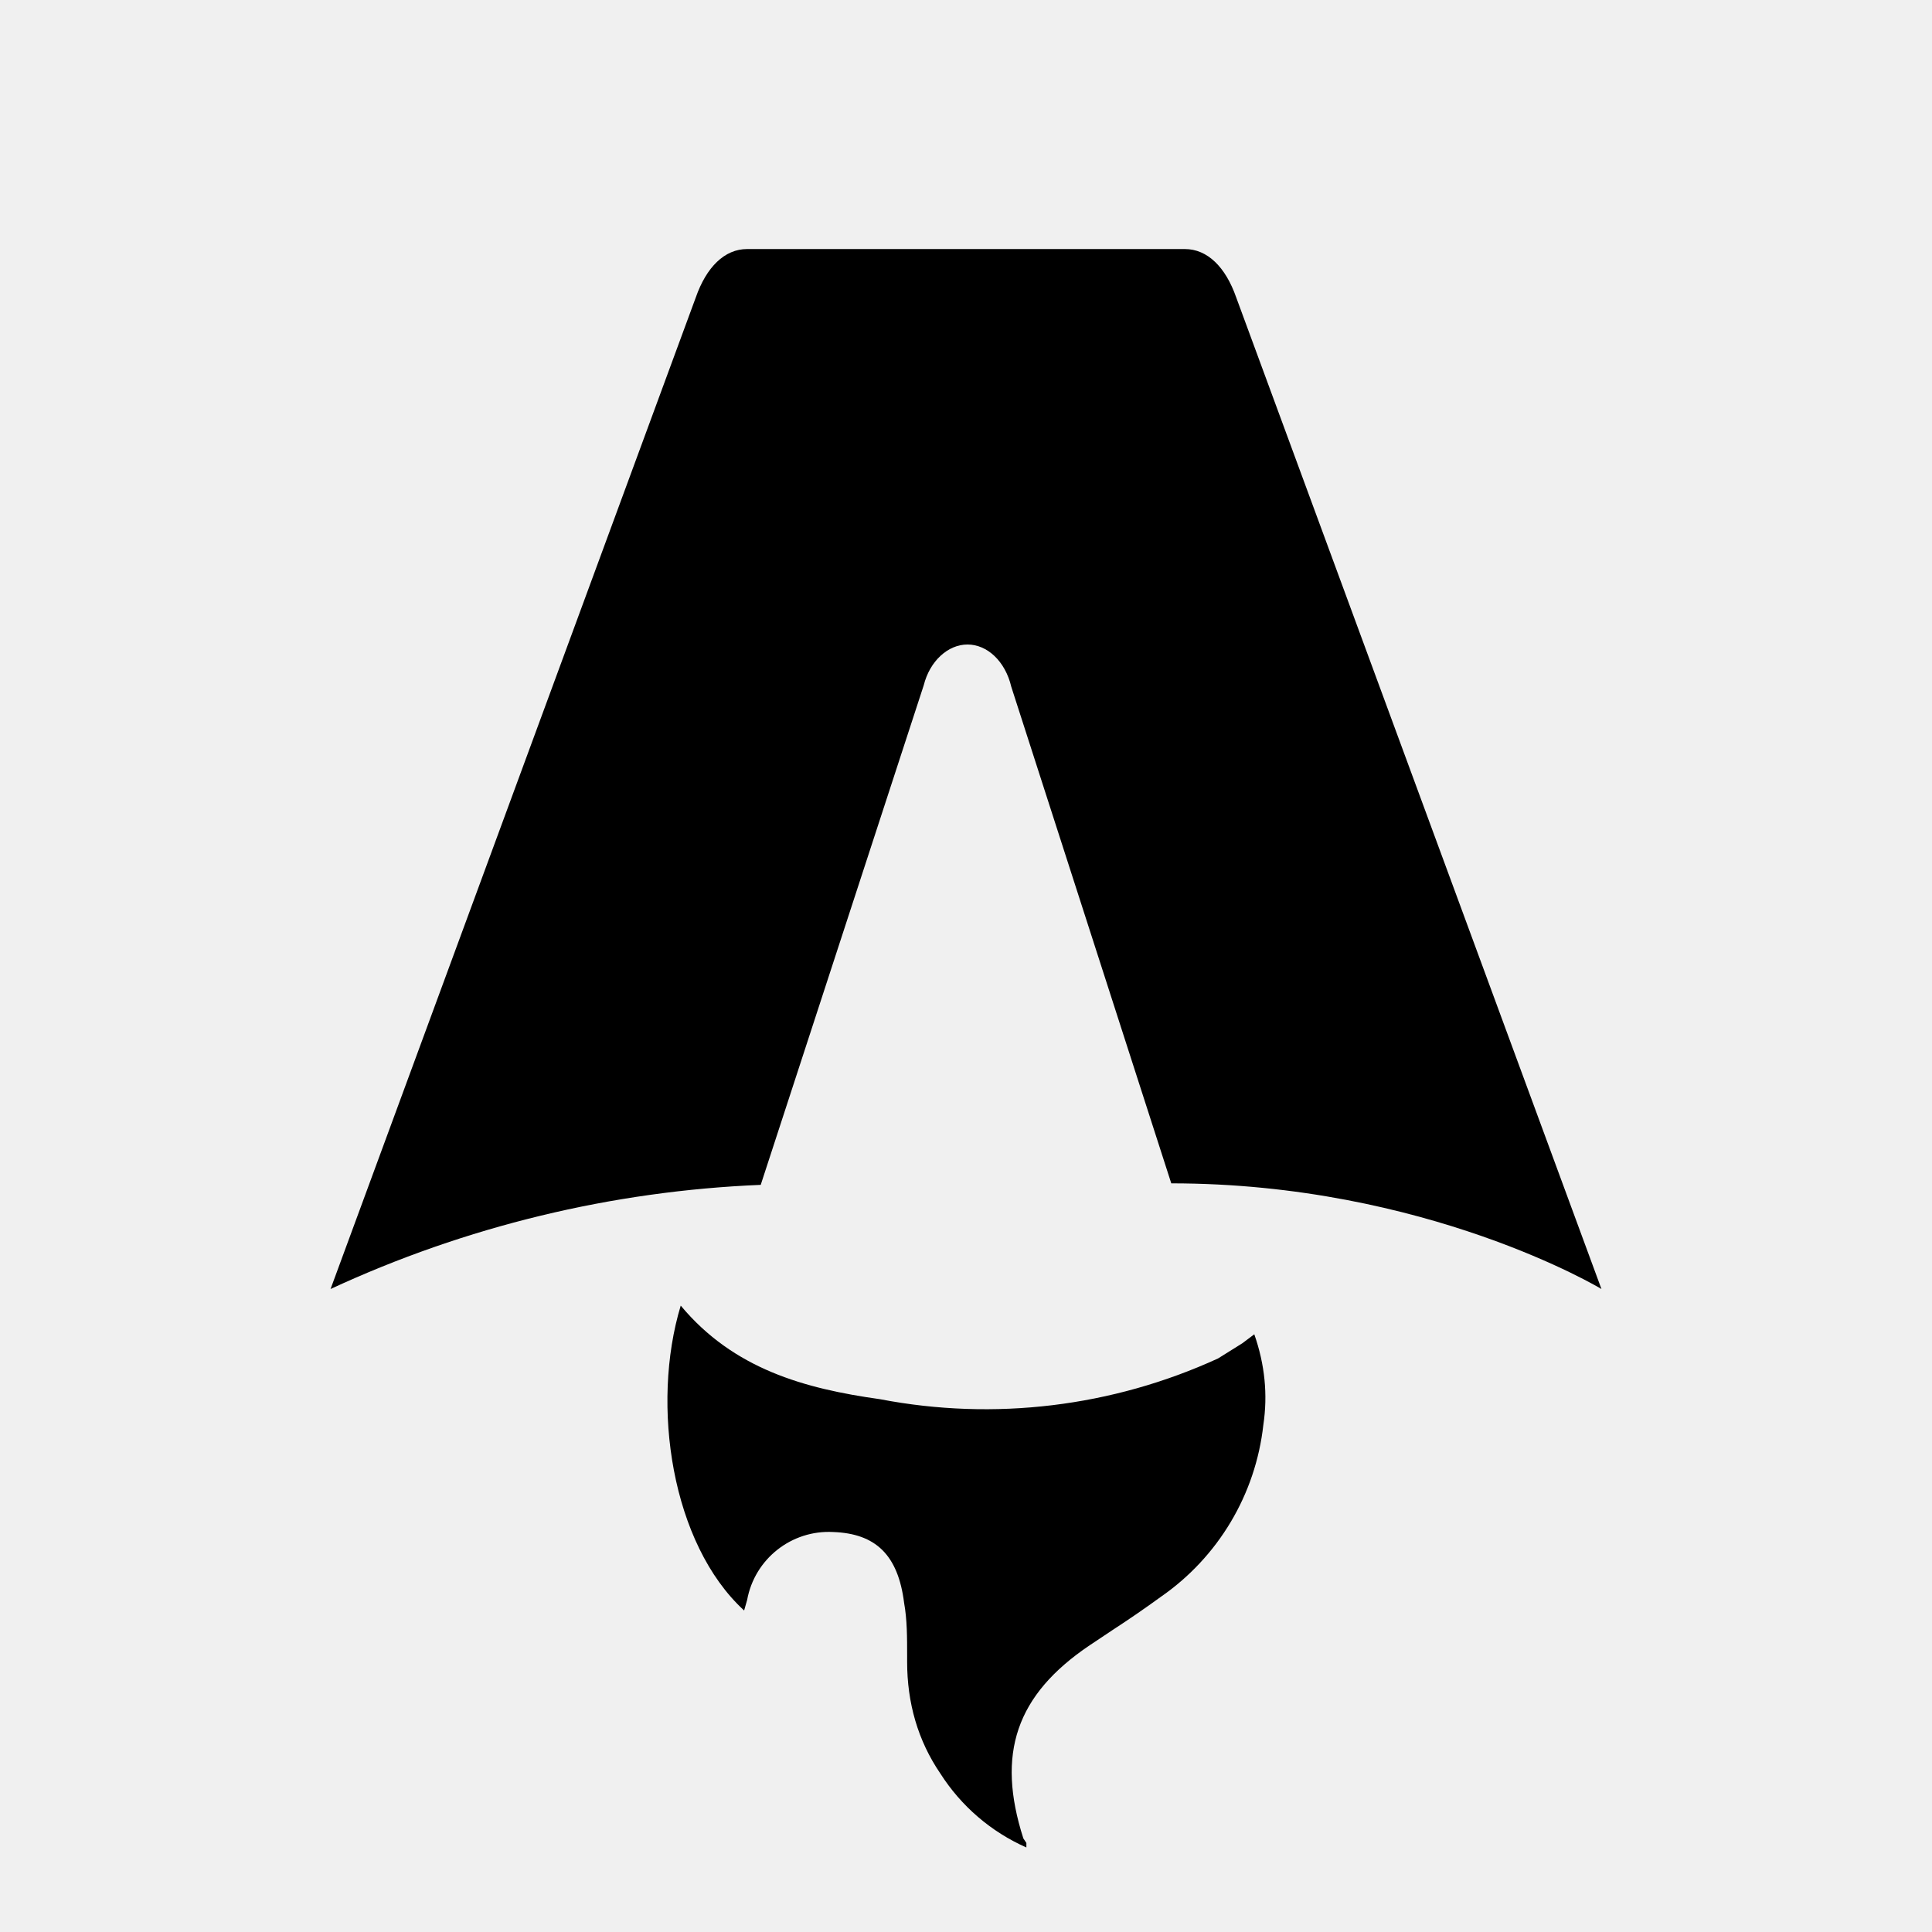
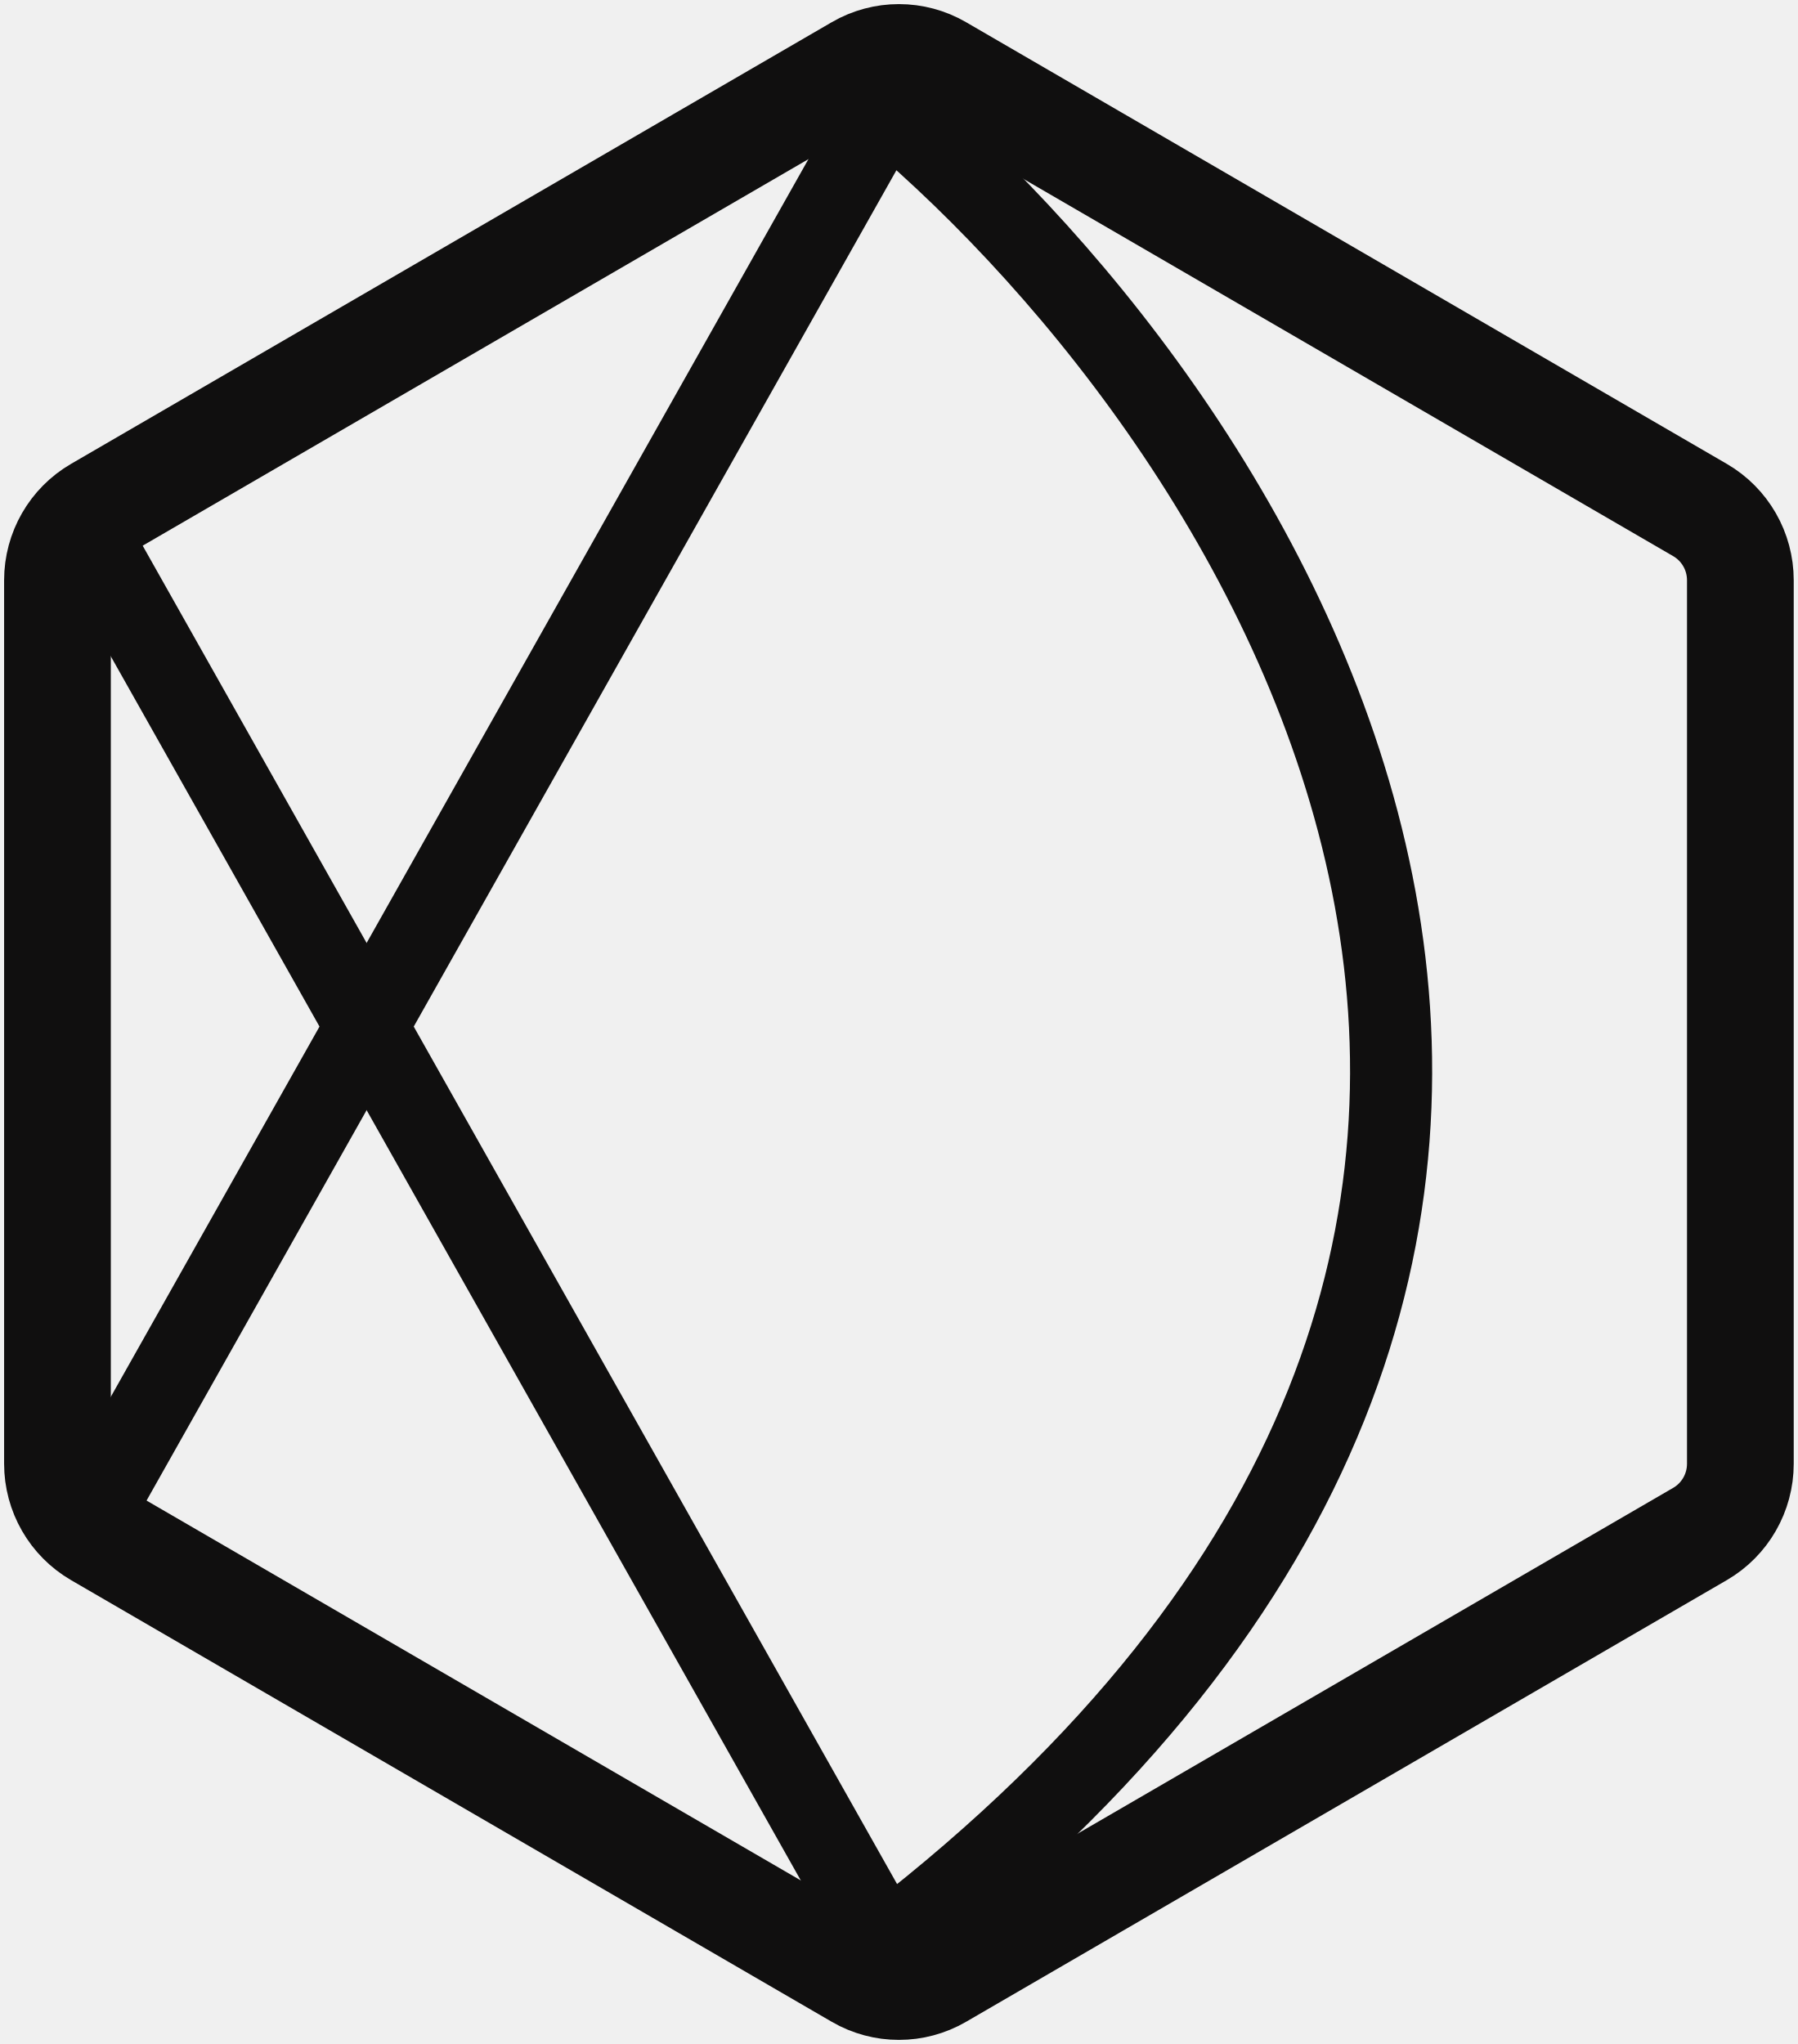
- <svg xmlns="http://www.w3.org/2000/svg" fill="none" viewBox="0 0 128 128">
-   <path d="M50.4 78.5a75.1 75.1 0 0 0-28.5 6.9l24.2-65.7c.7-2 1.9-3.2 3.4-3.2h29c1.5 0 2.7 1.2 3.4 3.2l24.2 65.7s-11.6-7-28.5-7L67 45.5c-.4-1.7-1.6-2.8-2.9-2.8-1.3 0-2.5 1.1-2.9 2.7L50.4 78.5Zm-1.1 28.2Zm-4.2-20.2c-2 6.6-.6 15.8 4.2 20.2a17.5 17.5 0 0 1 .2-.7 5.5 5.5 0 0 1 5.7-4.5c2.8.1 4.3 1.5 4.7 4.7.2 1.1.2 2.3.2 3.5v.4c0 2.7.7 5.2 2.2 7.4a13 13 0 0 0 5.7 4.9v-.3l-.2-.3c-1.8-5.6-.5-9.5 4.4-12.8l1.5-1a73 73 0 0 0 3.2-2.2 16 16 0 0 0 6.8-11.4c.3-2 .1-4-.6-6l-.8.6-1.6 1a37 37 0 0 1-22.4 2.7c-5-.7-9.7-2-13.2-6.2Z" />
+ <svg xmlns="http://www.w3.org/2000/svg" width="219" height="249" viewBox="0 0 219 249" fill="none">
+   <path d="M104.586 8.324C107.627 6.559 111.373 6.559 114.414 8.324L207.086 62.132C210.127 63.898 212 67.161 212 70.692V178.308C212 181.839 210.127 185.102 207.086 186.868L114.414 240.676C111.373 242.441 107.627 242.441 104.586 240.676L11.915 186.868C8.873 185.102 7 181.839 7 178.308V70.692C7 67.161 8.873 63.898 11.915 62.132L104.586 8.324Z" stroke="currentColor" stroke-width="13" />
+   <path d="M108.5 13.5C154.5 52.333 218.9 151.3 108.5 236.5" stroke="currentColor" stroke-width="10" stroke-linecap="round" />
+   <path d="M12.5 68L105.5 233" stroke="currentColor" stroke-width="10" stroke-linecap="round" />
+   <path d="M12 183L105 18" stroke="currentColor" stroke-width="10" stroke-linecap="round" />
  <style>
-         path { fill: #000; }
+         path { stroke: #100F0F; }
        @media (prefers-color-scheme: dark) {
-             path { fill: #FFF; }
+             path { stroke: #FEFCF0; }
        }
    </style>
</svg>
